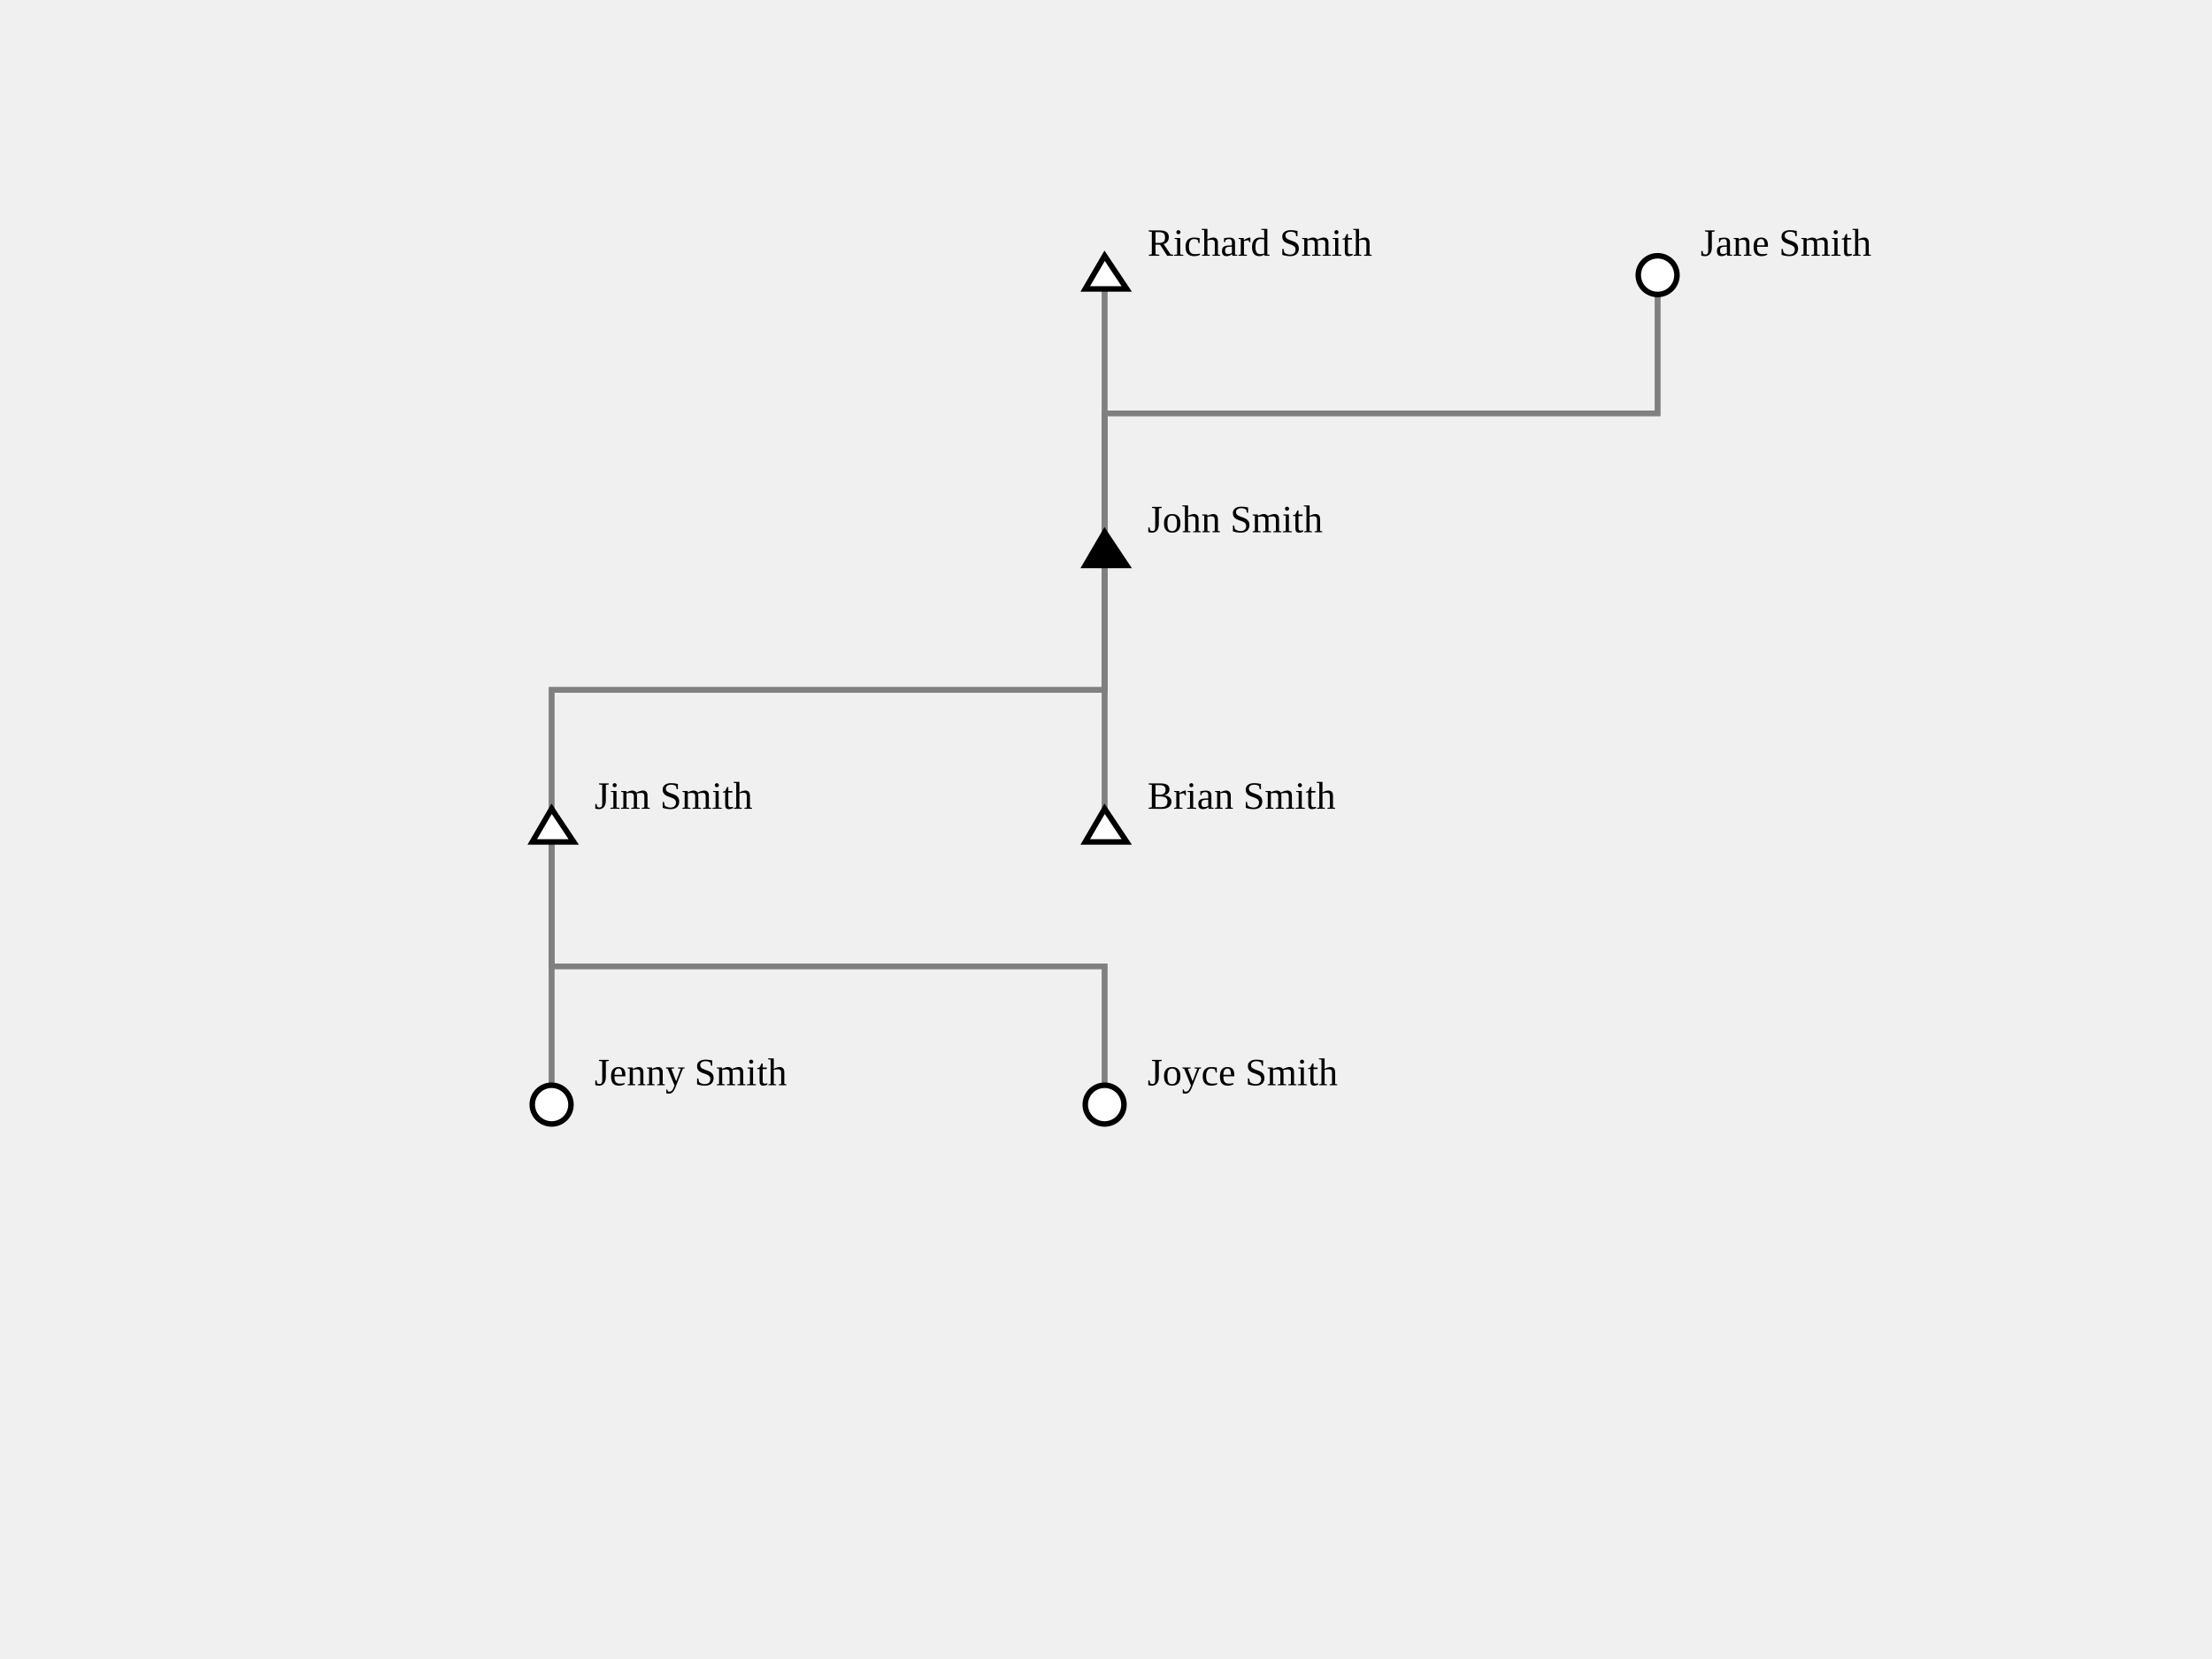
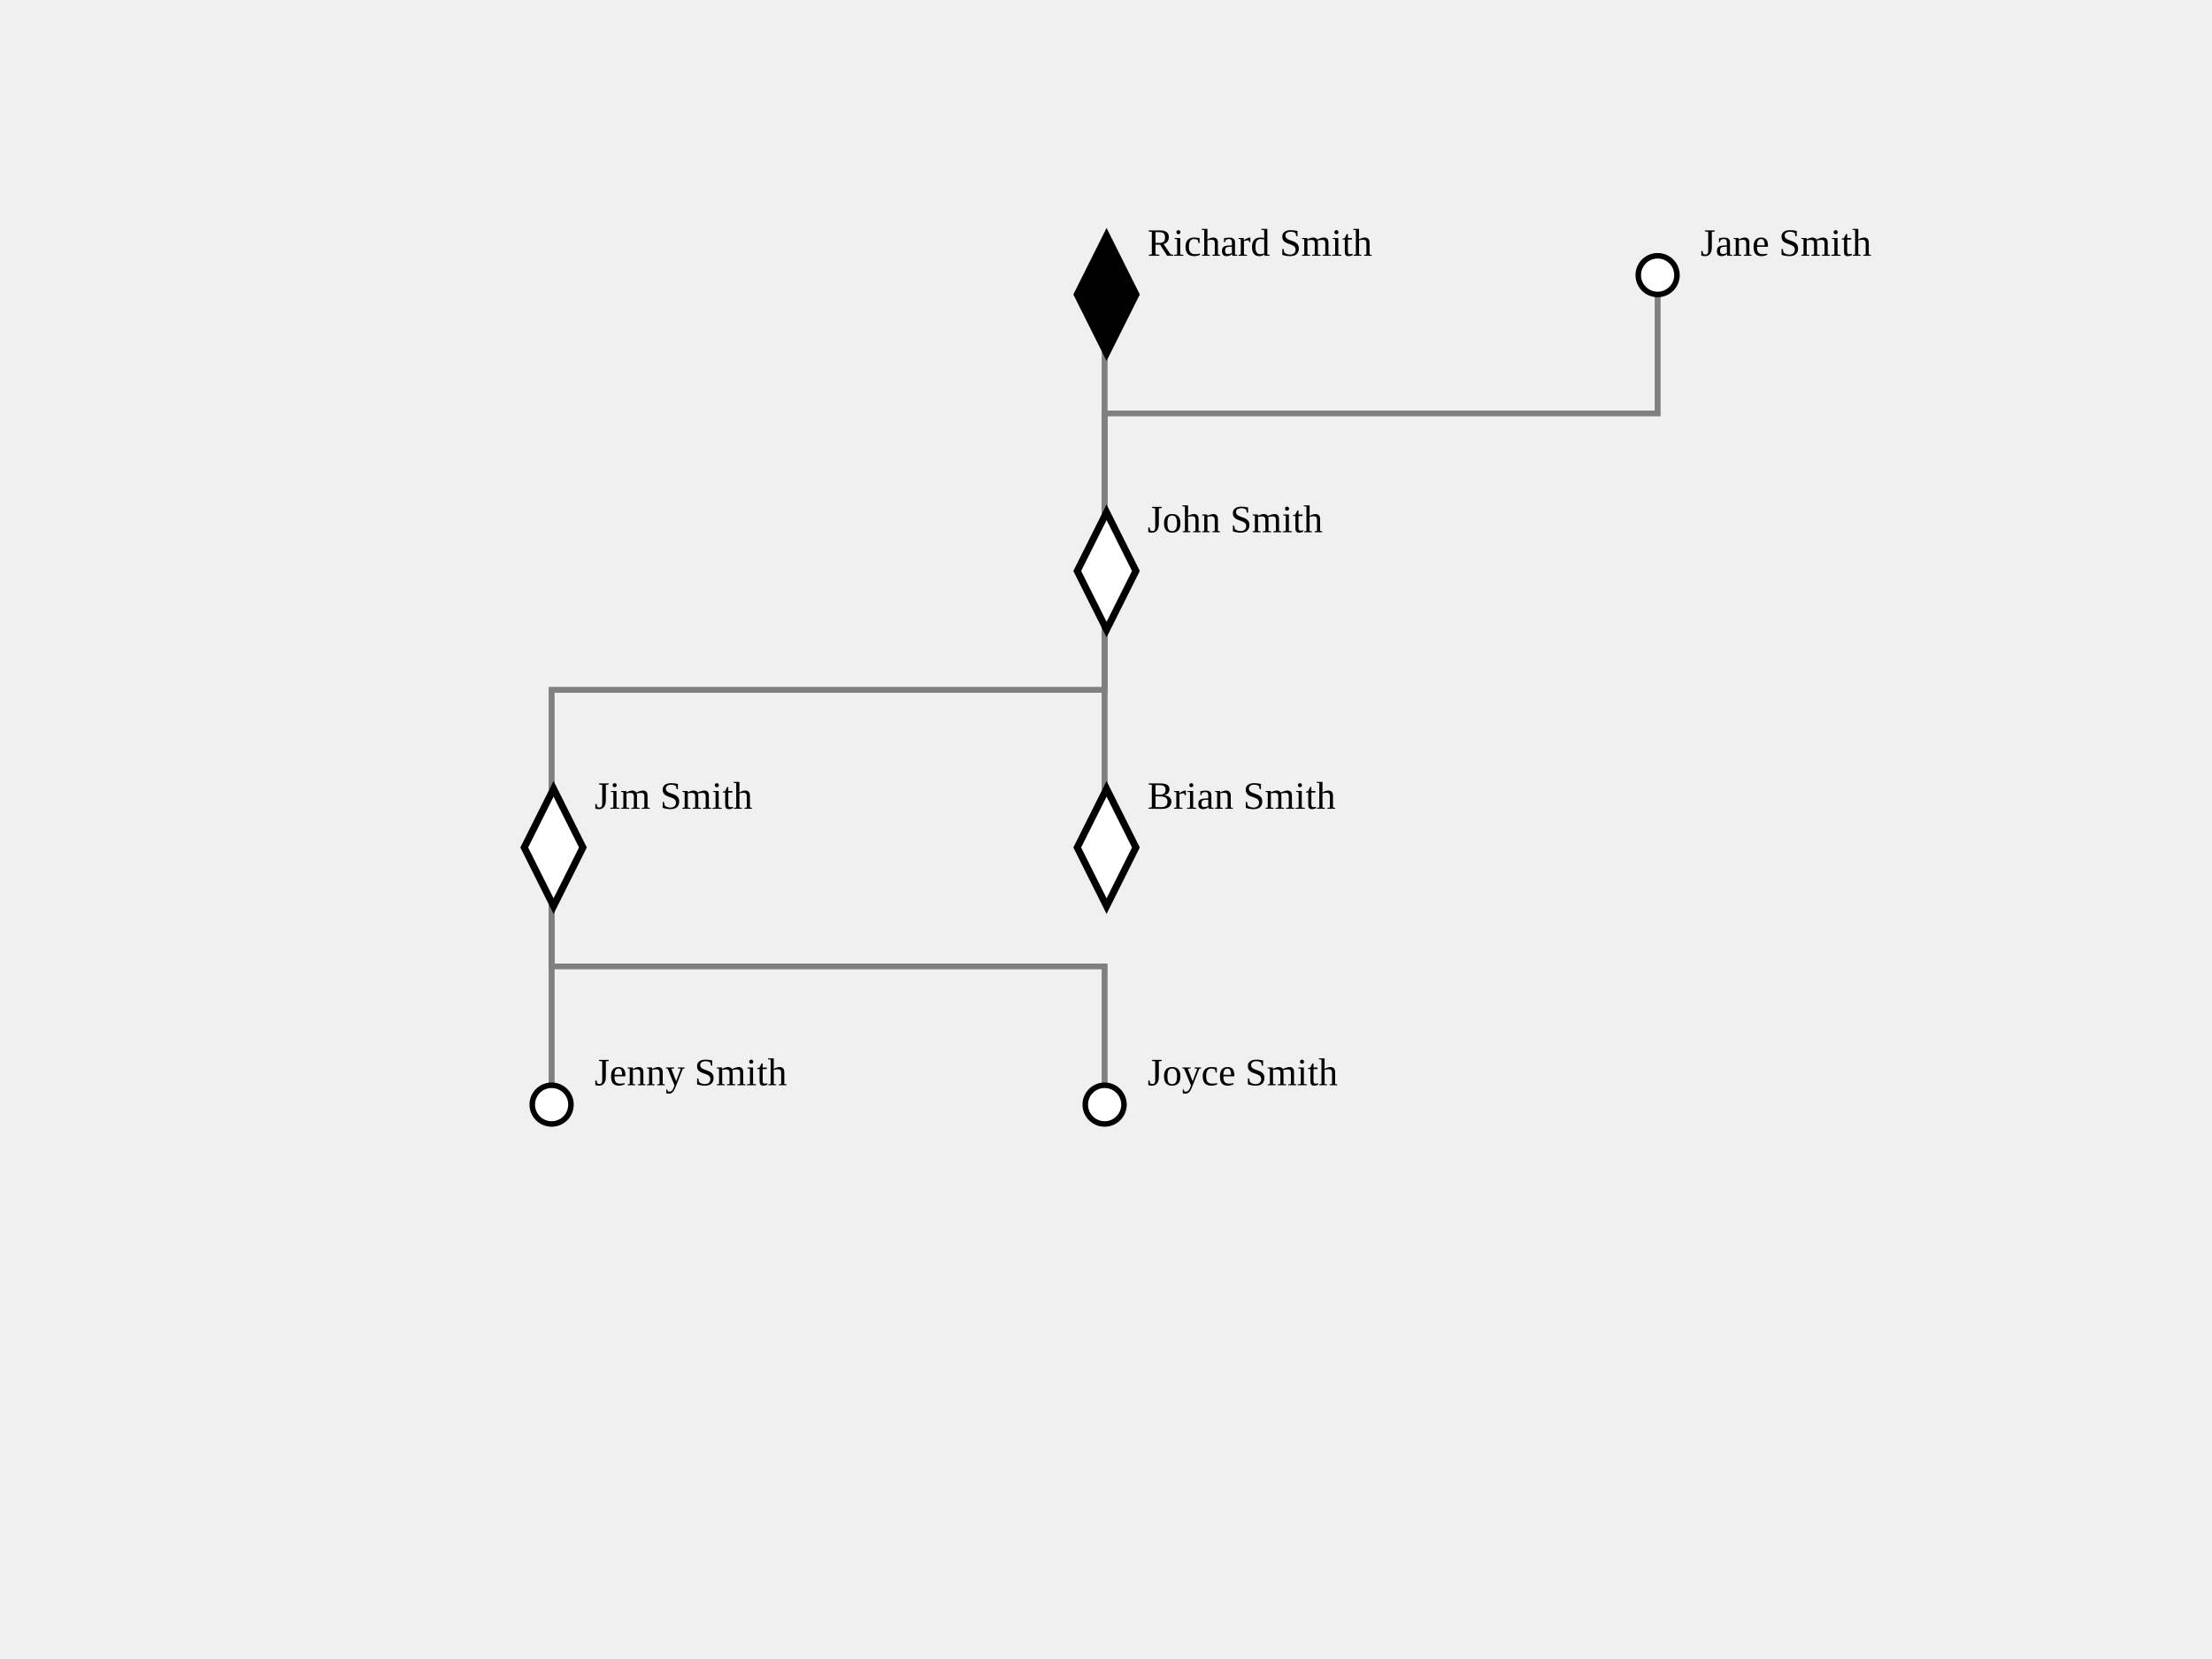
<svg xmlns="http://www.w3.org/2000/svg" xmlns:ns1="kin" xmlns:ns3="http://mpi.nl/tla/kin" xmlns:xlink="http://www.w3.org/1999/xlink" contentScriptType="text/ecmascript" width="800" zoomAndPan="magnify" contentStyleType="text/css" height="600" preserveAspectRatio="xMidYMid meet" version="1.0">
  <defs id="KinSymbols">
    <g id="circle">
      <circle r="7" stroke-width="2" height="15" cx="7" cy="7" stroke="black" />
    </g>
    <g id="square">
-       <rect x="0" width="15" stroke-width="2" height="15" y="0" stroke="black" />
+       <rect x="0" width="15" y="0" height="15" stroke-width="2" stroke="black" />
    </g>
    <g id="square45">
      <rect x="0" y="0" transform="rotate(-45 7 7)" width="15" height="15" stroke="black" stroke-width="2" />
    </g>
    <g id="rhombus">
      <rect x="0" y="0" transform="scale(1,2), rotate(-45 7 7)" width="15" height="15" stroke="black" stroke-width="2" />
    </g>
    <g id="union">
-       <rect fill="white" x="0" width="15" height="15" y="0" stroke="none" />
-       <line y2="2" stroke-width="5" x1="0" x2="15" stroke="black" y1="2" />
-       <line y2="13" stroke-width="5" x1="0" x2="15" stroke="black" y1="13" />
+       <rect fill="white" x="0" width="15" y="0" height="15" stroke="none" />
+       <line y2="2" stroke-width="5" x1="0" x2="15" y1="2" stroke="black" />
+       <line y2="13" stroke-width="5" x1="0" x2="15" y1="13" stroke="black" />
    </g>
    <g id="triangle">
-       <polygon stroke-width="2" points="7,0 0,12 15,12" stroke="black" />
+       <polygon points="7,0 0,12 15,12" stroke-width="2" stroke="black" />
    </g>
    <g id="equals">
      <polyline fill="white" stroke-width="2" points="21,14 -7,14 -7,0 21,0" stroke="black" />
    </g>
    <g id="cross">
      <polyline fill="none" stroke-width="2" points="0,0 14,14 7,7 0,14 14,0" stroke="black" />
    </g>
    <g id="DottedStar">
-       <path transform="translate(-192.5,-92.5)" style="fill:none;stroke:#000000;stroke-width:1.5;stroke-miterlimit:4;stroke-opacity:1;stroke-dasharray:1.5,1.5;stroke-dashoffset:0;fill-opacity:1" d="m 281.978,125.128 -7.063,7.527 2.197,10.085 -9.341,-4.391 -8.913,5.206 1.289,-10.241 -7.705,-6.868 10.138,-1.938 4.151,-9.45 4.976,9.043 z" />
+       <path transform="translate(-260.5,-122.5)" style="fill:none;stroke:#000000;stroke-width:1.5;stroke-miterlimit:4;stroke-opacity:1;stroke-dasharray:1.5,1.5;stroke-dashoffset:0;fill-opacity:1" d="m 281.978,125.128 -7.063,7.527 2.197,10.085 -9.341,-4.391 -8.913,5.206 1.289,-10.241 -7.705,-6.868 10.138,-1.938 4.151,-9.45 4.976,9.043 z" />
    </g>
    <g id="Spiral">
      <path transform="translate(-192.5,-92.5)" style="fill:none;stroke:#000000;stroke-width:1px;stroke-linecap:butt;stroke-linejoin:miter;stroke-opacity:1" d="m 362.024,121.489 c 0.73,0.456 -0.255,1.209 -0.758,1.213 -1.364,0.011 -1.956,-1.602 -1.668,-2.729 0.515,-2.015 2.884,-2.784 4.7,-2.122 2.664,0.971 3.632,4.182 2.577,6.67 -1.405,3.317 -5.485,4.487 -8.641,3.032 -3.972,-1.831 -5.347,-6.79 -3.487,-10.612 2.253,-4.629 8.097,-6.209 12.583,-3.942 5.287,2.671 7.072,9.404 4.396,14.554 -3.089,5.945 -10.713,7.936 -16.525,4.851 -6.604,-3.505 -8.801,-12.021 -5.306,-18.495 3.921,-7.263 13.33,-9.667 20.466,-5.761 7.923,4.336 10.533,14.639 6.216,22.437" />
    </g>
    <g style="fill:none;stroke:#6674ff;stroke-width:1;stroke-miterlimit:4;stroke-opacity:1;stroke-dasharray:1, 1;stroke-dashoffset:0" id="Cube">
      <path d="m 350.899,34.461 15.685,-6.438 0,16.438 -15.685,5.977 z" id="path10519" style="fill:#e9e9ff;fill-rule:evenodd;stroke:none" />
      <path d="m 335.072,31.121 0,16.216 15.826,3.101 0,-15.977 z" id="path10509" style="fill:#353564;fill-rule:evenodd;stroke:none" />
      <path d="m 335.072,31.121 15.463,-6.635 16.048,3.538 -15.685,6.438 z" id="path10511" style="fill:#4d4d9f;fill-rule:evenodd;stroke:none" />
      <path d="m 335.072,47.337 15.463,-6.16 16.048,3.285 -15.685,5.977 z" id="path10517" style="fill:#afafde;fill-rule:evenodd;stroke:none" />
      <path d="m 350.536,24.485 0,16.691 16.048,3.285 0,-16.438 z" id="path10515" style="fill:#d7d7ff;fill-rule:evenodd;stroke:none" />
      <path d="m 335.072,31.121 15.463,-6.635 0,16.691 -15.463,6.16 z" id="path10513" style="fill:#8686bf;fill-rule:evenodd;stroke:none" />
    </g>
    <g id="AnotherStar">
-       <path transform="translate(-192.5,-92.5)" style="fill:none;stroke:#0a21ff;stroke-width:1.5;stroke-miterlimit:4;stroke-opacity:1;stroke-dasharray:none;stroke-dashoffset:0;stroke-linejoin:miter" d="m 430.244,136.953 -10.777,-10.916 -10.607,11.241 7.052,-13.623 -13.968,-6.614 15.135,2.497 1.974,-15.329 2.302,15.166 15.188,-2.86 -13.712,6.876 z" id="path10521" />
+       <path transform="translate(-192.5,-92.5)" style="fill:none;stroke:#0a21ff;stroke-width:1.5;stroke-miterlimit:4;stroke-opacity:1;stroke-dasharray:none;stroke-dashoffset:0;stroke-linejoin:miter" id="path10521" d="m 430.244,136.953 -10.777,-10.916 -10.607,11.241 7.052,-13.623 -13.968,-6.614 15.135,2.497 1.974,-15.329 2.302,15.166 15.188,-2.86 -13.712,6.876 z" />
    </g>
  </defs>
  <g id="RelationGroup">
    <g id="relation0">
      <ns1:RelationEntities ego="504dc321aea011f1212a829927b1b8fa" lineType="sanguineLine" alter="32b5215c4cb79df9ff818821f26f8437" relationType="ancestor" />
      <defs>
        <polyline fill="none" id="relation0Line" stroke-width="2" points="399.5,399.5 399.5,349.5 199.5,349.5 199.5,299.5" stroke="grey" />
      </defs>
      <use xlink:actuate="onLoad" xlink:type="simple" id="relation0Lineuse" xlink:show="embed" xlink:href="#relation0Line" />
    </g>
    <g id="relation1">
      <ns1:RelationEntities ego="a5c52746580656cac7e7be6d88ef79e4" lineType="sanguineLine" alter="99cc9b51cc6e98c473d6a7c4722fa181" relationType="descendant" />
      <defs>
        <polyline fill="none" id="relation1Line" stroke-width="2" points="399.5,99.5 399.5,149.5 399.5,149.5 399.5,199.5" stroke="grey" />
      </defs>
      <use xlink:actuate="onLoad" xlink:type="simple" id="relation1Lineuse" xlink:show="embed" xlink:href="#relation1Line" />
    </g>
    <g id="relation2">
      <ns1:RelationEntities ego="46b24107031dc2dbb69d3c1a781a399c" lineType="sanguineLine" alter="99cc9b51cc6e98c473d6a7c4722fa181" relationType="descendant" />
      <defs>
        <polyline fill="none" id="relation2Line" stroke-width="2" points="599.5,99.5 599.5,149.5 399.5,149.5 399.5,199.5" stroke="grey" />
      </defs>
      <use xlink:actuate="onLoad" xlink:type="simple" id="relation2Lineuse" xlink:show="embed" xlink:href="#relation2Line" />
    </g>
    <g id="relation3">
+       <ns1:RelationEntities ego="32b5215c4cb79df9ff818821f26f8437" lineType="sanguineLine" alter="affcdec9668e07bb415c514947443c7b" relationType="descendant" />
+       <defs>
+         <polyline fill="none" id="relation3Line" stroke-width="2" points="199.5,299.5 199.5,349.5 199.5,349.5 199.5,399.5" stroke="grey" />
+       </defs>
+       <use xlink:actuate="onLoad" xlink:type="simple" id="relation3Lineuse" xlink:show="embed" xlink:href="#relation3Line" />
+     </g>
+     <g id="relation4">
+       <ns1:RelationEntities ego="32b5215c4cb79df9ff818821f26f8437" lineType="sanguineLine" alter="99cc9b51cc6e98c473d6a7c4722fa181" relationType="ancestor" />
+       <defs>
+         <polyline fill="none" id="relation4Line" stroke-width="2" points="199.5,299.5 199.5,249.5 399.5,249.5 399.5,199.5" stroke="grey" />
+       </defs>
+       <use xlink:actuate="onLoad" xlink:type="simple" id="relation4Lineuse" xlink:show="embed" xlink:href="#relation4Line" />
+     </g>
+     <g id="relation5">
+       <ns1:RelationEntities ego="32b5215c4cb79df9ff818821f26f8437" lineType="sanguineLine" alter="504dc321aea011f1212a829927b1b8fa" relationType="descendant" />
+       <defs>
+         <polyline fill="none" id="relation5Line" stroke-width="2" points="199.5,299.5 199.5,349.5 399.5,349.5 399.5,399.5" stroke="grey" />
+       </defs>
+       <use xlink:actuate="onLoad" xlink:type="simple" id="relation5Lineuse" xlink:show="embed" xlink:href="#relation5Line" />
+     </g>
+     <g id="relation6">
      <ns1:RelationEntities ego="affcdec9668e07bb415c514947443c7b" lineType="sanguineLine" alter="32b5215c4cb79df9ff818821f26f8437" relationType="ancestor" />
      <defs>
-         <polyline fill="none" id="relation3Line" stroke-width="2" points="199.5,399.5 199.5,349.5 199.5,349.5 199.5,299.5" stroke="grey" />
-       </defs>
-       <use xlink:actuate="onLoad" xlink:type="simple" id="relation3Lineuse" xlink:show="embed" xlink:href="#relation3Line" />
-     </g>
-     <g id="relation4">
-       <ns1:RelationEntities ego="32b5215c4cb79df9ff818821f26f8437" lineType="sanguineLine" alter="affcdec9668e07bb415c514947443c7b" relationType="descendant" />
-       <defs>
-         <polyline fill="none" id="relation4Line" stroke-width="2" points="199.5,299.5 199.5,349.5 199.5,349.5 199.5,399.5" stroke="grey" />
-       </defs>
-       <use xlink:actuate="onLoad" xlink:type="simple" id="relation4Lineuse" xlink:show="embed" xlink:href="#relation4Line" />
-     </g>
-     <g id="relation5">
-       <ns1:RelationEntities ego="32b5215c4cb79df9ff818821f26f8437" lineType="sanguineLine" alter="99cc9b51cc6e98c473d6a7c4722fa181" relationType="ancestor" />
-       <defs>
-         <polyline fill="none" id="relation5Line" stroke-width="2" points="199.5,299.5 199.5,249.5 399.5,249.5 399.5,199.5" stroke="grey" />
-       </defs>
-       <use xlink:actuate="onLoad" xlink:type="simple" id="relation5Lineuse" xlink:show="embed" xlink:href="#relation5Line" />
-     </g>
-     <g id="relation6">
-       <ns1:RelationEntities ego="32b5215c4cb79df9ff818821f26f8437" lineType="sanguineLine" alter="504dc321aea011f1212a829927b1b8fa" relationType="descendant" />
-       <defs>
-         <polyline fill="none" id="relation6Line" stroke-width="2" points="199.5,299.5 199.5,349.5 399.5,349.5 399.5,399.5" stroke="grey" />
+         <polyline fill="none" id="relation6Line" stroke-width="2" points="199.5,399.5 199.5,349.5 199.5,349.5 199.5,299.5" stroke="grey" />
      </defs>
      <use xlink:actuate="onLoad" xlink:type="simple" id="relation6Lineuse" xlink:show="embed" xlink:href="#relation6Line" />
    </g>
    <g id="relation7">
      <ns1:RelationEntities ego="99cc9b51cc6e98c473d6a7c4722fa181" lineType="sanguineLine" alter="a5c52746580656cac7e7be6d88ef79e4" relationType="ancestor" />
      <defs>
        <polyline fill="none" id="relation7Line" stroke-width="2" points="399.5,199.5 399.5,149.5 399.5,149.5 399.5,99.5" stroke="grey" />
      </defs>
      <use xlink:actuate="onLoad" xlink:type="simple" id="relation7Lineuse" xlink:show="embed" xlink:href="#relation7Line" />
    </g>
    <g id="relation8">
      <ns1:RelationEntities ego="99cc9b51cc6e98c473d6a7c4722fa181" lineType="sanguineLine" alter="46b24107031dc2dbb69d3c1a781a399c" relationType="ancestor" />
      <defs>
        <polyline fill="none" id="relation8Line" stroke-width="2" points="399.5,199.5 399.5,149.5 599.5,149.5 599.5,99.5" stroke="grey" />
      </defs>
      <use xlink:actuate="onLoad" xlink:type="simple" id="relation8Lineuse" xlink:show="embed" xlink:href="#relation8Line" />
    </g>
    <g id="relation9">
      <ns1:RelationEntities ego="99cc9b51cc6e98c473d6a7c4722fa181" lineType="sanguineLine" alter="7cc0b96597442447fb89cfe6bad28457" relationType="descendant" />
      <defs>
        <polyline fill="none" id="relation9Line" stroke-width="2" points="399.5,199.5 399.5,249.5 399.5,249.5 399.5,299.5" stroke="grey" />
      </defs>
      <use xlink:actuate="onLoad" xlink:type="simple" id="relation9Lineuse" xlink:show="embed" xlink:href="#relation9Line" />
    </g>
    <g id="relation10">
      <ns1:RelationEntities ego="99cc9b51cc6e98c473d6a7c4722fa181" lineType="sanguineLine" alter="32b5215c4cb79df9ff818821f26f8437" relationType="descendant" />
      <defs>
        <polyline fill="none" id="relation10Line" stroke-width="2" points="399.5,199.5 399.5,249.5 199.5,249.5 199.5,299.5" stroke="grey" />
      </defs>
      <use xlink:actuate="onLoad" xlink:type="simple" id="relation10Lineuse" xlink:show="embed" xlink:href="#relation10Line" />
    </g>
    <g id="relation11">
      <ns1:RelationEntities ego="7cc0b96597442447fb89cfe6bad28457" lineType="sanguineLine" alter="99cc9b51cc6e98c473d6a7c4722fa181" relationType="ancestor" />
      <defs>
        <polyline fill="none" id="relation11Line" stroke-width="2" points="399.5,299.5 399.5,249.5 399.5,249.5 399.5,199.5" stroke="grey" />
      </defs>
      <use xlink:actuate="onLoad" xlink:type="simple" id="relation11Lineuse" xlink:show="embed" xlink:href="#relation11Line" />
    </g>
  </g>
  <g id="EntityGroup">
    <g id="504dc321aea011f1212a829927b1b8fa" ns3:kintype="" transform="translate(392.5, 392.5)" ns3:path="file:/Users/petwit/.arbil/ArbilWorkingFiles/20110510222721.cmdi">
      <use fill="white" xlink:href="#circle" xlink:type="simple" xlink:actuate="onLoad" id="504dc321aea011f1212a829927b1b8fasymbol" stroke="black" xlink:show="embed" stroke-width="2" />
      <text x="22.5" fill="black" font-size="14" stroke-width="0" y="0">Joyce Smith</text>
    </g>
    <g id="a5c52746580656cac7e7be6d88ef79e4" ns3:kintype="" transform="translate(392.5, 92.5)" ns3:path="file:/Users/petwit/.arbil/ArbilWorkingFiles/20110510215837.cmdi">
-       <use fill="white" xlink:href="#triangle" xlink:type="simple" xlink:actuate="onLoad" id="a5c52746580656cac7e7be6d88ef79e4symbol" stroke="black" xlink:show="embed" stroke-width="2" />
+       <use fill="black" xlink:href="#rhombus" xlink:type="simple" xlink:actuate="onLoad" id="a5c52746580656cac7e7be6d88ef79e4symbol" stroke="black" xlink:show="embed" stroke-width="2" />
      <text x="22.5" fill="black" font-size="14" stroke-width="0" y="0">Richard Smith</text>
    </g>
    <g id="46b24107031dc2dbb69d3c1a781a399c" ns3:kintype="" transform="translate(592.5, 92.5)" ns3:path="file:/Users/petwit/.arbil/ArbilWorkingFiles/20110510220042.cmdi">
      <use fill="white" xlink:href="#circle" xlink:type="simple" xlink:actuate="onLoad" id="46b24107031dc2dbb69d3c1a781a399csymbol" stroke="black" xlink:show="embed" stroke-width="2" />
      <text x="22.5" fill="black" font-size="14" stroke-width="0" y="0">Jane Smith</text>
    </g>
+     <g id="32b5215c4cb79df9ff818821f26f8437" ns3:kintype="" transform="translate(192.5, 292.5)" ns3:path="file:/Users/petwit/.arbil/ArbilWorkingFiles/201105102158300.cmdi">
+       <use fill="white" xlink:href="#rhombus" xlink:type="simple" xlink:actuate="onLoad" id="32b5215c4cb79df9ff818821f26f8437symbol" stroke="black" xlink:show="embed" stroke-width="2" />
+       <text x="22.5" fill="black" font-size="14" stroke-width="0" y="0">Jim Smith</text>
+     </g>
    <g id="affcdec9668e07bb415c514947443c7b" ns3:kintype="" transform="translate(192.5, 392.5)" ns3:path="file:/Users/petwit/.arbil/ArbilWorkingFiles/20110510215830.cmdi">
      <use fill="white" xlink:href="#circle" xlink:type="simple" xlink:actuate="onLoad" id="affcdec9668e07bb415c514947443c7bsymbol" stroke="black" xlink:show="embed" stroke-width="2" />
      <text x="22.5" fill="black" font-size="14" stroke-width="0" y="0">Jenny Smith</text>
    </g>
-     <g id="32b5215c4cb79df9ff818821f26f8437" ns3:kintype="" transform="translate(192.5, 292.5)" ns3:path="file:/Users/petwit/.arbil/ArbilWorkingFiles/201105102158300.cmdi">
-       <use fill="white" xlink:href="#triangle" xlink:type="simple" xlink:actuate="onLoad" id="32b5215c4cb79df9ff818821f26f8437symbol" stroke="black" xlink:show="embed" stroke-width="2" />
-       <text x="22.5" fill="black" font-size="14" stroke-width="0" y="0">Jim Smith</text>
-     </g>
-     <g id="99cc9b51cc6e98c473d6a7c4722fa181" ns3:kintype="Em" transform="translate(392.5, 192.5)" ns3:path="file:/Users/petwit/.arbil/ArbilWorkingFiles/20110510220249.cmdi">
-       <use fill="black" xlink:href="#triangle" xlink:type="simple" xlink:actuate="onLoad" id="99cc9b51cc6e98c473d6a7c4722fa181symbol" stroke="black" xlink:show="embed" stroke-width="2" />
+     <g id="99cc9b51cc6e98c473d6a7c4722fa181" ns3:kintype="" transform="translate(392.5, 192.5)" ns3:path="file:/Users/petwit/.arbil/ArbilWorkingFiles/20110510220249.cmdi">
+       <use fill="white" xlink:href="#rhombus" xlink:type="simple" xlink:actuate="onLoad" id="99cc9b51cc6e98c473d6a7c4722fa181symbol" stroke="black" xlink:show="embed" stroke-width="2" />
      <text x="22.5" fill="black" font-size="14" stroke-width="0" y="0">John Smith</text>
    </g>
    <g id="7cc0b96597442447fb89cfe6bad28457" ns3:kintype="" transform="translate(392.5, 292.5)" ns3:path="file:/Users/petwit/.arbil/ArbilWorkingFiles/20110510220150.cmdi">
-       <use fill="white" xlink:href="#triangle" xlink:type="simple" xlink:actuate="onLoad" id="7cc0b96597442447fb89cfe6bad28457symbol" stroke="black" xlink:show="embed" stroke-width="2" />
+       <use fill="white" xlink:href="#rhombus" xlink:type="simple" xlink:actuate="onLoad" id="7cc0b96597442447fb89cfe6bad28457symbol" stroke="black" xlink:show="embed" stroke-width="2" />
      <text x="22.5" fill="black" font-size="14" stroke-width="0" y="0">Brian Smith</text>
    </g>
  </g>
  <g id="LabelsGroup" />
  <ns3:KinDiagramData>
-     <ns3:EgoId>99cc9b51cc6e98c473d6a7c4722fa181</ns3:EgoId>
+     <ns3:EgoId>a5c52746580656cac7e7be6d88ef79e4</ns3:EgoId>
    <requiredEntities>504dc321aea011f1212a829927b1b8fa</requiredEntities>
    <requiredEntities>a5c52746580656cac7e7be6d88ef79e4</requiredEntities>
    <requiredEntities>46b24107031dc2dbb69d3c1a781a399c</requiredEntities>
+     <requiredEntities>99cc9b51cc6e98c473d6a7c4722fa181</requiredEntities>
+     <requiredEntities>affcdec9668e07bb415c514947443c7b</requiredEntities>
    <requiredEntities>32b5215c4cb79df9ff818821f26f8437</requiredEntities>
-     <requiredEntities>affcdec9668e07bb415c514947443c7b</requiredEntities>
-     <requiredEntities>99cc9b51cc6e98c473d6a7c4722fa181</requiredEntities>
    <requiredEntities>7cc0b96597442447fb89cfe6bad28457</requiredEntities>
    <ns3:IndexParameters>
      <ns3:LabelFields>
        <ns3:IndexerParam ns3:XPath="*:Kinnate/*:Entity/*:Name" />
        <ns3:IndexerParam ns3:XPath="*:Kinnate/*:Gedcom/*:Entity/*:NAME/*:NAME" />
        <ns3:IndexerParam ns3:XPath="*:Kinnate/*:Gedcom/*:Entity/*:Text" />
        <ns3:IndexerParam ns3:XPath="*:Kinnate/*:Gedcom/*:Entity/*:NAME/*:NPFX" />
        <ns3:IndexerParam ns3:XPath="*:Kinnate/*:Gedcom/*:Entity/*:NoteText" />
      </ns3:LabelFields>
      <ns3:SymbolFieldsFields>
-         <ns3:IndexerParam ns3:XPath="*:Kinnate/*:Entity[*:sex='male']" ns3:Value="triangle" />
+         <ns3:IndexerParam ns3:XPath="*:Kinnate/*:Entity[*:sex='male']" ns3:Value="rhombus" />
        <ns3:IndexerParam ns3:XPath="*:Kinnate/*:Entity[*:sex='female']" ns3:Value="circle" />
      </ns3:SymbolFieldsFields>
      <ns3:AncestorFields>
        <ns3:IndexerParam ns3:XPath="Kinnate.Gedcom.Entity.FAMC" />
        <ns3:IndexerParam ns3:XPath="Kinnate.Gedcom.Entity.BIRT.FAMC" />
        <ns3:IndexerParam ns3:XPath="Kinnate.Gedcom.Entity.CHR.FAMC" />
        <ns3:IndexerParam ns3:XPath="Kinnate.Gedcom.Entity.ADOP.FAMC" />
        <ns3:IndexerParam ns3:XPath="Kinnate.Gedcom.Entity.SLGC.FAMC" />
        <ns3:IndexerParam ns3:XPath="Kinnate.Gedcom.Entity.HUSB" />
        <ns3:IndexerParam ns3:XPath="Kinnate.Gedcom.Entity.WIFE" />
        <ns3:IndexerParam ns3:XPath="ancestor" />
      </ns3:AncestorFields>
      <ns3:DecendantFields>
        <ns3:IndexerParam ns3:XPath="Kinnate.Gedcom.Entity.CHIL" />
        <ns3:IndexerParam ns3:XPath="Kinnate.Gedcom.Entity.FAMS" />
        <ns3:IndexerParam ns3:XPath="descendant" />
      </ns3:DecendantFields>
    </ns3:IndexParameters>
    <ns3:KinTermGroup ns3:Show="true" ns3:GroupColour="blue" ns3:GroupName="English terms" ns3:Generate="false">
      <ns3:KinTerm ns3:Term="Grand Mother" ns3:Alter="MM" />
      <ns3:KinTerm ns3:Term="Aunt" ns3:Alter="MZ|FZ" />
      <ns3:KinTerm ns3:Term="Uncle" ns3:Alter="MB|FB" />
      <ns3:KinTerm ns3:Term="Grand Father" ns3:Alter="FF" />
    </ns3:KinTermGroup>
    <ns3:KinTermGroup ns3:Show="true" ns3:GroupColour="cyan" ns3:GroupName="Hawaiian Kin Terms" ns3:GroupDescription="http://umanitoba.ca/faculties/arts/anthropology/tutor/kinterms/hawaiian.html" ns3:Generate="false">
      <ns3:KinTerm ns3:Term="Makuakane" ns3:Description="Father, Uncle" ns3:Alter="F|FB|MB" />
      <ns3:KinTerm ns3:Term="Makuahini" ns3:Description="Mother, Aunt" ns3:Alter="M|MZ|FZ" />
      <ns3:KinTerm ns3:Term="Kaikua'ana" ns3:Description="" ns3:Alter="E(male)B|E(male)FBS|E(male)FZS|E(male)MBS|E(male)MZS" />
      <ns3:KinTerm ns3:Term="Kaikua'ana" ns3:Description="Brother/Sister, Cousin" ns3:Alter="E(female)Z|E(female)FBD|E(female)FZD|E(female)MBD|E(female)MZD" />
      <ns3:KinTerm ns3:Term="Kaikuane" ns3:Description="Brother, Cousin" ns3:Alter="E(female)B|E(female)FBS|E(female)FZS|E(female)MBS|E(female)MZS" />
      <ns3:KinTerm ns3:Term="Kaikuane" ns3:Description="Sister, Cousin" ns3:Alter="E(male)Z|E(male)FBD|E(male)FZD|E(male)MBD|E(male)MZD" />
      <ns3:KinTerm ns3:Term="Keikikane" ns3:Description="Son, Nephew" ns3:Alter="S|BS|ZS" />
      <ns3:KinTerm ns3:Term="Keikamahini" ns3:Description="Daughter, Niece" ns3:Alter="D|BD|ZD" />
    </ns3:KinTermGroup>
    <ns3:ShowLabels>true</ns3:ShowLabels>
    <ns3:ShowKinTypeLabels>false</ns3:ShowKinTypeLabels>
    <ns3:ShowKinTermLabels>false</ns3:ShowKinTermLabels>
    <ns3:ShowKinTermLines>true</ns3:ShowKinTermLines>
    <ns3:SnapToGrid>true</ns3:SnapToGrid>
    <ns3:ShowSanguineLines>true</ns3:ShowSanguineLines>
    <ns3:ShowArchiveLinks>false</ns3:ShowArchiveLinks>
    <ns3:EntityData>
      <ns3:EntityArray>
        <Identifier>504dc321aea011f1212a829927b1b8fa</Identifier>
        <Path>file:/Users/petwit/.arbil/ArbilWorkingFiles/20110510222721.cmdi</Path>
        <Symbol>circle</Symbol>
        <isEgo>false</isEgo>
        <Labels>
          <String>Joyce Smith</String>
        </Labels>
        <Relations>
          <Relation>
            <generationalDistance>0</generationalDistance>
            <Identifier>32b5215c4cb79df9ff818821f26f8437</Identifier>
            <Type>ancestor</Type>
            <Line>sanguineLine</Line>
          </Relation>
        </Relations>
        <isVisible>true</isVisible>
        <xPos>1</xPos>
      </ns3:EntityArray>
      <ns3:EntityArray>
        <Identifier>a5c52746580656cac7e7be6d88ef79e4</Identifier>
        <Path>file:/Users/petwit/.arbil/ArbilWorkingFiles/20110510215837.cmdi</Path>
-         <Symbol>triangle</Symbol>
-         <isEgo>false</isEgo>
+         <Symbol>rhombus</Symbol>
+         <isEgo>true</isEgo>
        <Labels>
          <String>Richard Smith</String>
        </Labels>
        <Relations>
          <Relation>
            <generationalDistance>0</generationalDistance>
            <Identifier>99cc9b51cc6e98c473d6a7c4722fa181</Identifier>
            <Type>descendant</Type>
            <Line>sanguineLine</Line>
          </Relation>
        </Relations>
        <ArchiveLink>http://corpus.sol.lu.se/lund-archive/ET-Frog/Metadata/fp04im03.imdi#.METATRANSCRIPT.Session.MDGroup.Actors.Actor(1)</ArchiveLink>
        <ArchiveLink>http://corpus.sol.lu.se/lund-archive/ET-Frog/Metadata/fp04im01.imdi#.METATRANSCRIPT.Session.Resources.MediaFile(2)</ArchiveLink>
        <ArchiveLink>http://corpus.sol.lu.se/lund-archive/ET-Frog/Metadata/fp04im01.imdi#.METATRANSCRIPT.Session.Resources.MediaFile(1)</ArchiveLink>
        <isVisible>true</isVisible>
        <xPos>1</xPos>
      </ns3:EntityArray>
      <ns3:EntityArray>
        <Identifier>46b24107031dc2dbb69d3c1a781a399c</Identifier>
        <Path>file:/Users/petwit/.arbil/ArbilWorkingFiles/20110510220042.cmdi</Path>
        <Symbol>circle</Symbol>
        <isEgo>false</isEgo>
        <Labels>
          <String>Jane Smith</String>
        </Labels>
        <Relations>
          <Relation>
            <generationalDistance>0</generationalDistance>
            <Identifier>99cc9b51cc6e98c473d6a7c4722fa181</Identifier>
            <Type>descendant</Type>
            <Line>sanguineLine</Line>
          </Relation>
        </Relations>
        <ArchiveLink>http://corpus.sol.lu.se/lund-archive/Kammu/Damrong_Tayanin/stories/Metadata/Story_by_Cen_Dii.imdi#.METATRANSCRIPT.Session.MDGroup.Actors.Actor(1)</ArchiveLink>
        <ArchiveLink>http://corpus.sol.lu.se/lund-archive/Kammu/Damrong_Tayanin/stories/Metadata/Story_by_Cen_Dii.imdi</ArchiveLink>
        <ArchiveLink>http://corpus.sol.lu.se/lund-archive/Kammu/Damrong_Tayanin/stories/Metadata/Story_by_Cen_Dii.imdi#.METATRANSCRIPT.Session.Resources.MediaFile(2)</ArchiveLink>
+         <isVisible>true</isVisible>
+         <xPos>0</xPos>
+       </ns3:EntityArray>
+       <ns3:EntityArray>
+         <Identifier>32b5215c4cb79df9ff818821f26f8437</Identifier>
+         <Path>file:/Users/petwit/.arbil/ArbilWorkingFiles/201105102158300.cmdi</Path>
+         <Symbol>rhombus</Symbol>
+         <isEgo>false</isEgo>
+         <Labels>
+           <String>Jim Smith</String>
+         </Labels>
+         <Relations>
+           <Relation>
+             <generationalDistance>0</generationalDistance>
+             <Identifier>affcdec9668e07bb415c514947443c7b</Identifier>
+             <Type>descendant</Type>
+             <Line>sanguineLine</Line>
+           </Relation>
+           <Relation>
+             <generationalDistance>0</generationalDistance>
+             <Identifier>99cc9b51cc6e98c473d6a7c4722fa181</Identifier>
+             <Type>ancestor</Type>
+             <Line>sanguineLine</Line>
+           </Relation>
+           <Relation>
+             <generationalDistance>0</generationalDistance>
+             <Identifier>504dc321aea011f1212a829927b1b8fa</Identifier>
+             <Type>descendant</Type>
+             <Line>sanguineLine</Line>
+           </Relation>
+         </Relations>
+         <ArchiveLink>http://corpus.sol.lu.se/lund-archive/ET-Frog/Metadata/fp04im03.imdi#.METATRANSCRIPT.Session.Resources.MediaFile(1)</ArchiveLink>
+         <ArchiveLink>http://corpus.sol.lu.se/lund-archive/Kammu/Damrong_Tayanin/photos/villages/Metadata/village_banpreng.imdi#.METATRANSCRIPT.Session.Resources.MediaFile(2)</ArchiveLink>
        <isVisible>true</isVisible>
        <xPos>0</xPos>
      </ns3:EntityArray>
      <ns3:EntityArray>
        <Identifier>affcdec9668e07bb415c514947443c7b</Identifier>
        <Path>file:/Users/petwit/.arbil/ArbilWorkingFiles/20110510215830.cmdi</Path>
        <Symbol>circle</Symbol>
        <isEgo>false</isEgo>
        <Labels>
          <String>Jenny Smith</String>
        </Labels>
        <Relations>
          <Relation>
            <generationalDistance>0</generationalDistance>
            <Identifier>32b5215c4cb79df9ff818821f26f8437</Identifier>
            <Type>ancestor</Type>
            <Line>sanguineLine</Line>
          </Relation>
        </Relations>
        <ArchiveLink>http://corpus.sol.lu.se/lund-archive/ET-Frog/Metadata/fp04im03.imdi#.METATRANSCRIPT.Session.Resources.MediaFile(2)</ArchiveLink>
        <ArchiveLink>http://corpus.sol.lu.se/lund-archive/Kammu/Damrong_Tayanin/photos/ceremonies/Metadata/Dancing_tiger.imdi#.METATRANSCRIPT.Session.Resources.MediaFile(1)</ArchiveLink>
        <ArchiveLink>http://corpus.sol.lu.se/lund-archive/Kammu/Damrong_Tayanin/photos/ceremonies/Metadata/Dancing_tiger.imdi</ArchiveLink>
        <ArchiveLink>http://corpus.sol.lu.se/lund-archive/Kammu/Damrong_Tayanin/photos/villages/Metadata/village_banpreng.imdi#.METATRANSCRIPT.Session.Resources.MediaFile(1)</ArchiveLink>
        <isVisible>true</isVisible>
        <xPos>0</xPos>
      </ns3:EntityArray>
      <ns3:EntityArray>
-         <Identifier>32b5215c4cb79df9ff818821f26f8437</Identifier>
-         <Path>file:/Users/petwit/.arbil/ArbilWorkingFiles/201105102158300.cmdi</Path>
-         <Symbol>triangle</Symbol>
-         <isEgo>false</isEgo>
-         <Labels>
-           <String>Jim Smith</String>
-         </Labels>
-         <Relations>
-           <Relation>
-             <generationalDistance>0</generationalDistance>
-             <Identifier>affcdec9668e07bb415c514947443c7b</Identifier>
-             <Type>descendant</Type>
-             <Line>sanguineLine</Line>
-           </Relation>
-           <Relation>
-             <generationalDistance>0</generationalDistance>
-             <Identifier>99cc9b51cc6e98c473d6a7c4722fa181</Identifier>
-             <Type>ancestor</Type>
-             <Line>sanguineLine</Line>
-           </Relation>
-           <Relation>
-             <generationalDistance>0</generationalDistance>
-             <Identifier>504dc321aea011f1212a829927b1b8fa</Identifier>
-             <Type>descendant</Type>
-             <Line>sanguineLine</Line>
-           </Relation>
-         </Relations>
-         <ArchiveLink>http://corpus.sol.lu.se/lund-archive/ET-Frog/Metadata/fp04im03.imdi#.METATRANSCRIPT.Session.Resources.MediaFile(1)</ArchiveLink>
-         <ArchiveLink>http://corpus.sol.lu.se/lund-archive/Kammu/Damrong_Tayanin/photos/villages/Metadata/village_banpreng.imdi#.METATRANSCRIPT.Session.Resources.MediaFile(2)</ArchiveLink>
-         <isVisible>true</isVisible>
-         <xPos>0</xPos>
-       </ns3:EntityArray>
-       <ns3:EntityArray>
        <Identifier>99cc9b51cc6e98c473d6a7c4722fa181</Identifier>
        <Path>file:/Users/petwit/.arbil/ArbilWorkingFiles/20110510220249.cmdi</Path>
-         <KinType>Em</KinType>
-         <Symbol>triangle</Symbol>
-         <isEgo>true</isEgo>
+         <Symbol>rhombus</Symbol>
+         <isEgo>false</isEgo>
        <Labels>
          <String>John Smith</String>
        </Labels>
        <Relations>
          <Relation>
            <generationalDistance>0</generationalDistance>
            <Identifier>a5c52746580656cac7e7be6d88ef79e4</Identifier>
            <Type>ancestor</Type>
            <Line>sanguineLine</Line>
          </Relation>
          <Relation>
            <generationalDistance>0</generationalDistance>
            <Identifier>46b24107031dc2dbb69d3c1a781a399c</Identifier>
            <Type>ancestor</Type>
            <Line>sanguineLine</Line>
          </Relation>
          <Relation>
            <generationalDistance>0</generationalDistance>
            <Identifier>7cc0b96597442447fb89cfe6bad28457</Identifier>
            <Type>descendant</Type>
            <Line>sanguineLine</Line>
          </Relation>
          <Relation>
            <generationalDistance>0</generationalDistance>
            <Identifier>32b5215c4cb79df9ff818821f26f8437</Identifier>
            <Type>descendant</Type>
            <Line>sanguineLine</Line>
          </Relation>
        </Relations>
        <ArchiveLink>http://corpus.sol.lu.se/lund-archive/TactileReading/meta/EB_reading.imdi</ArchiveLink>
        <ArchiveLink>http://corpus.sol.lu.se/lund-archive/TactileReading/meta/EB_reading.imdi#.METATRANSCRIPT.Session.Resources.MediaFile(1)</ArchiveLink>
        <ArchiveLink>http://corpus.sol.lu.se/lund-archive/TactileReading/meta/EB_reading.imdi#.METATRANSCRIPT.Session.Resources.MediaFile(3)</ArchiveLink>
        <isVisible>true</isVisible>
        <xPos>0</xPos>
      </ns3:EntityArray>
      <ns3:EntityArray>
        <Identifier>7cc0b96597442447fb89cfe6bad28457</Identifier>
        <Path>file:/Users/petwit/.arbil/ArbilWorkingFiles/20110510220150.cmdi</Path>
-         <Symbol>triangle</Symbol>
+         <Symbol>rhombus</Symbol>
        <isEgo>false</isEgo>
        <Labels>
          <String>Brian Smith</String>
        </Labels>
        <Relations>
          <Relation>
            <generationalDistance>0</generationalDistance>
            <Identifier>99cc9b51cc6e98c473d6a7c4722fa181</Identifier>
            <Type>ancestor</Type>
            <Line>sanguineLine</Line>
          </Relation>
        </Relations>
        <ArchiveLink>http://corpus.sol.lu.se/lund-archive/Stavanger-Corpus/SpaceH10.imdi#.METATRANSCRIPT.Session.MDGroup.Actors.Actor(2)</ArchiveLink>
        <ArchiveLink>http://corpus.sol.lu.se/lund-archive/Stavanger-Corpus/SpaceH10.imdi#.METATRANSCRIPT.Session.Resources.WrittenResource(4)</ArchiveLink>
        <ArchiveLink>http://corpus.sol.lu.se/lund-archive/Stavanger-Corpus/SpaceH10.imdi#.METATRANSCRIPT.Session.Resources.WrittenResource(1)</ArchiveLink>
        <ArchiveLink>http://corpus.sol.lu.se/lund-archive/Stavanger-Corpus/SpaceH10.imdi#.METATRANSCRIPT.Session.Resources.WrittenResource(3)</ArchiveLink>
        <ArchiveLink>http://corpus.sol.lu.se/lund-archive/Stavanger-Corpus/SpaceH10.imdi</ArchiveLink>
        <isVisible>true</isVisible>
        <xPos>1</xPos>
      </ns3:EntityArray>
      <gridWidth>2</gridWidth>
      <gridHeight>4</gridHeight>
    </ns3:EntityData>
  </ns3:KinDiagramData>
</svg>
